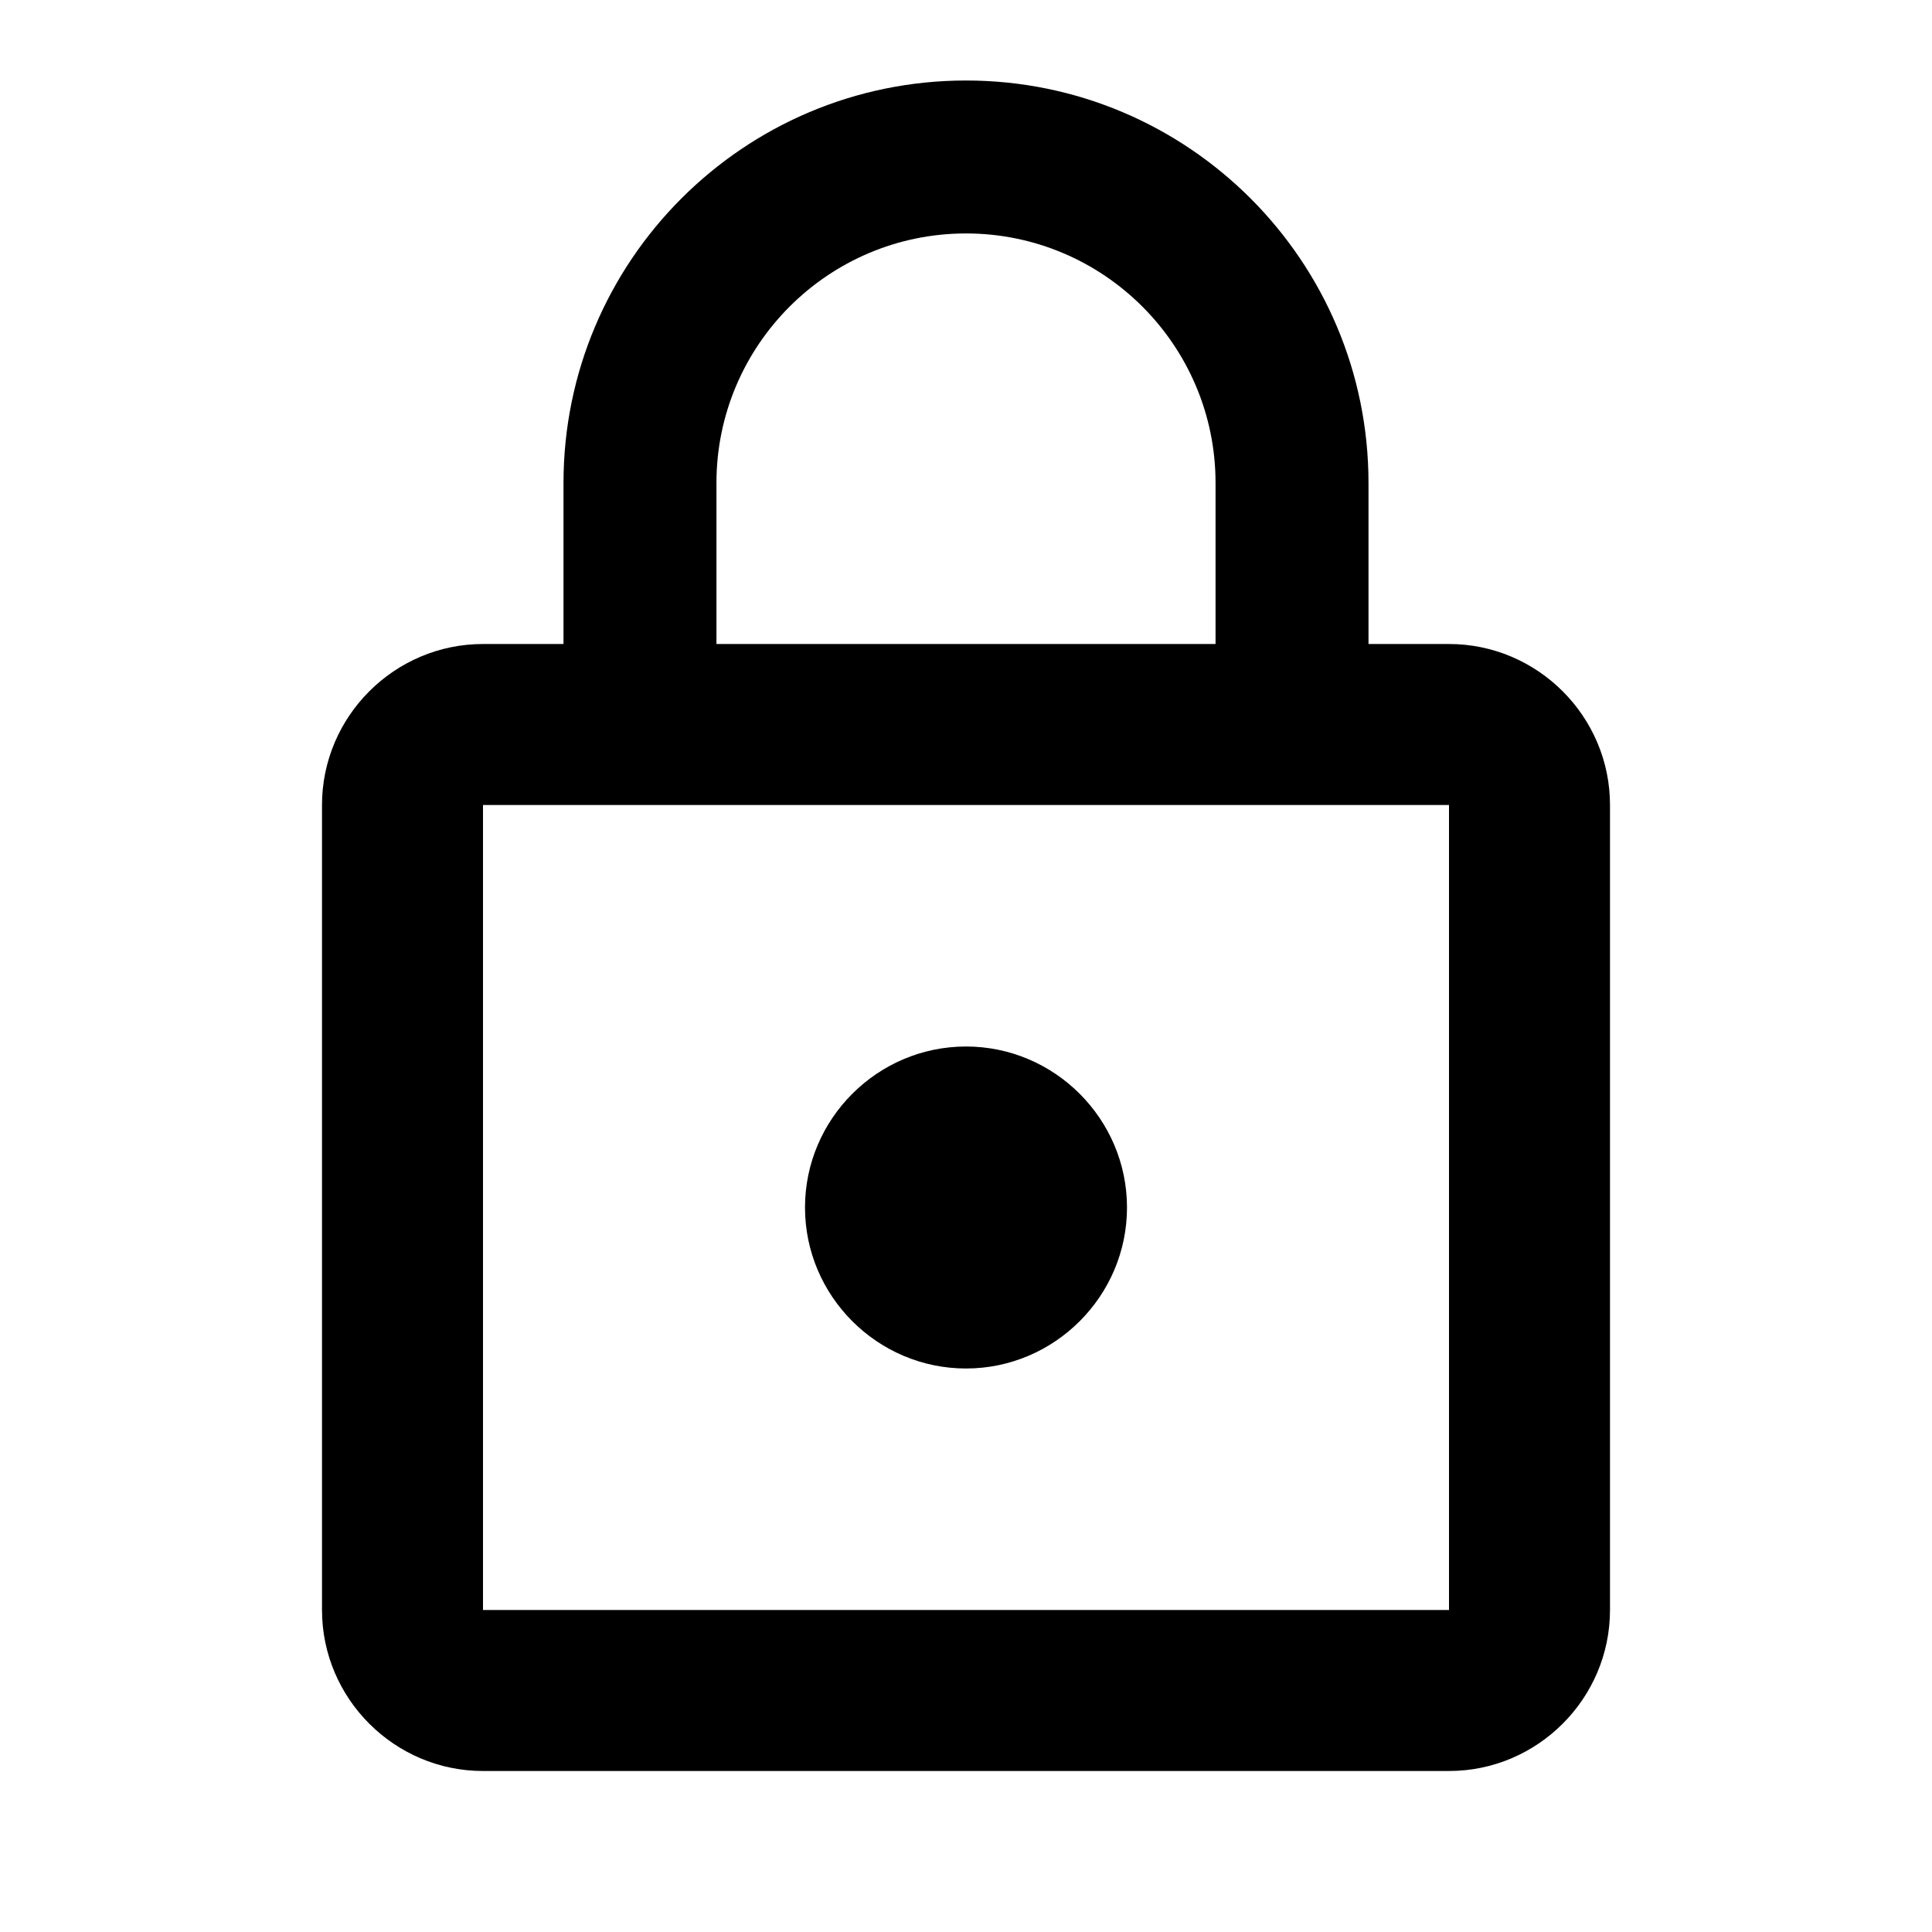
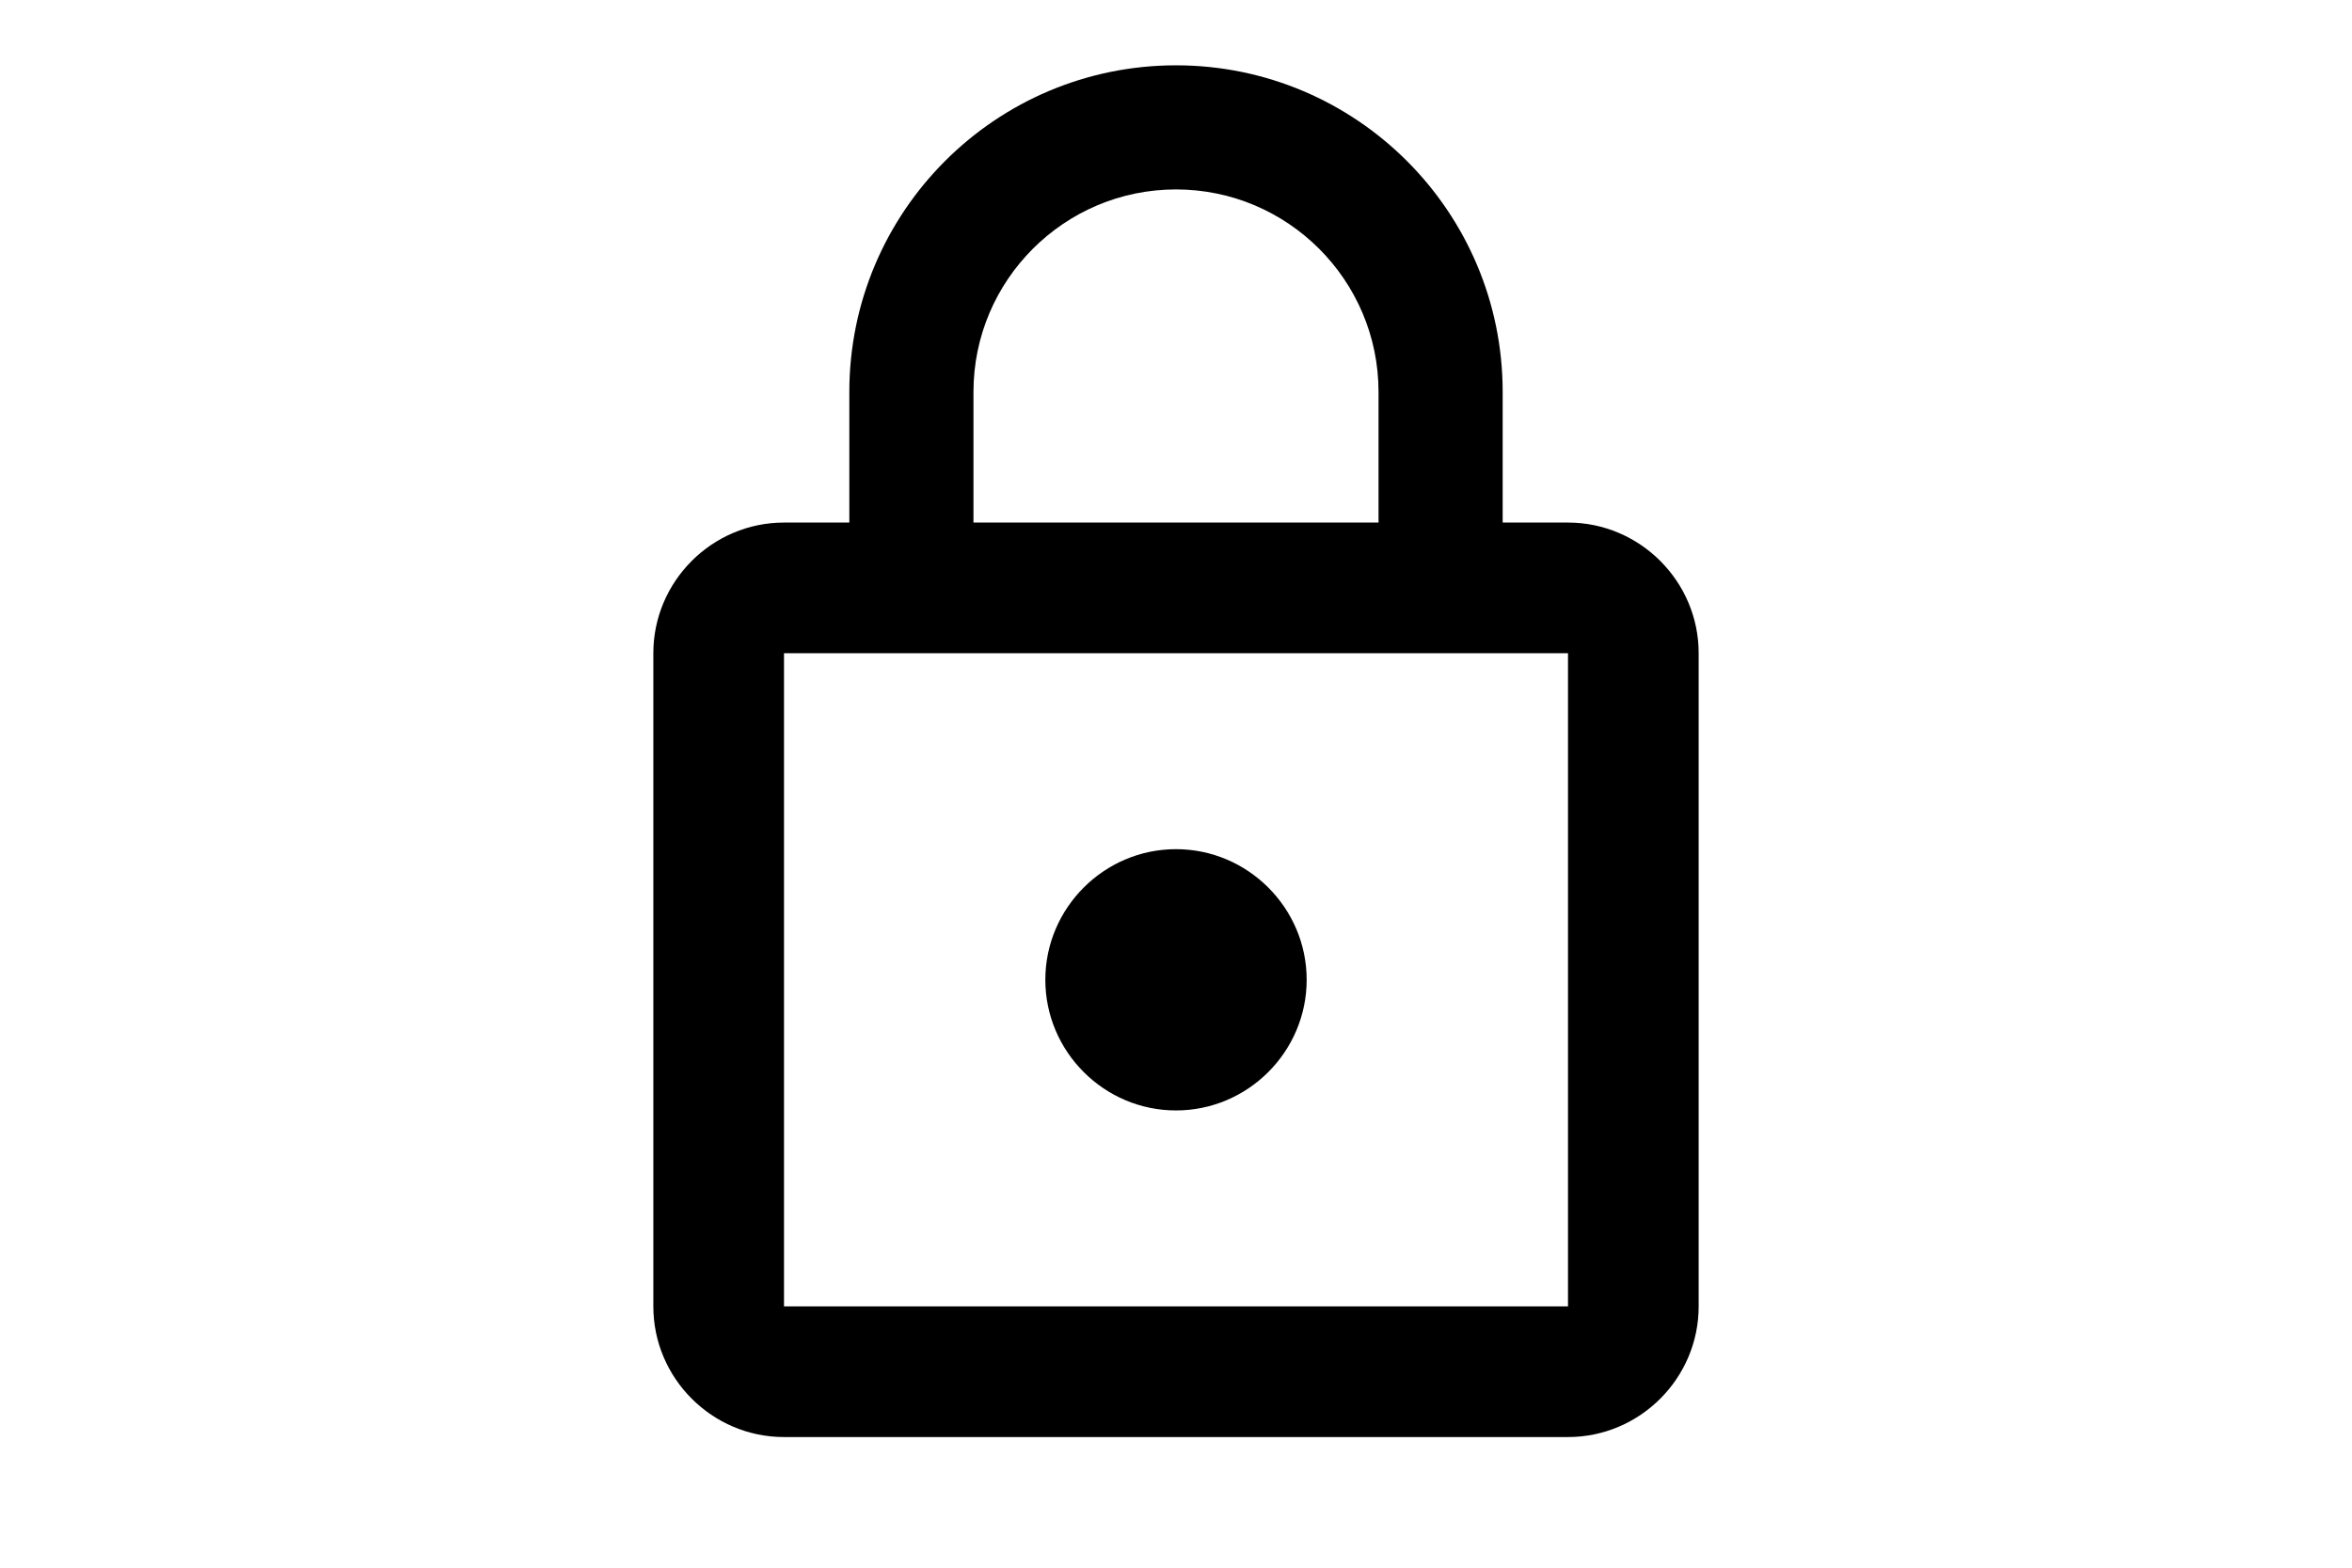
- <svg xmlns="http://www.w3.org/2000/svg" xmlns:xlink="http://www.w3.org/1999/xlink" fill="#000000" height="24" viewBox="0 0 24 24" width="24">
+ <svg xmlns="http://www.w3.org/2000/svg" xmlns:xlink="http://www.w3.org/1999/xlink" fill="#000000" height="16" viewBox="0 0 24 24" width="24">
  <defs>
    <path d="M0 0h24v24H0V0z" id="a" />
  </defs>
  <clipPath id="b">
    <use overflow="visible" xlink:href="#a" />
  </clipPath>
  <path clip-path="url(#b)" d="M12 17c1.1 0 2-.9 2-2s-.9-2-2-2-2 .9-2 2 .9 2 2 2zm6-9h-1V6c0-2.76-2.24-5-5-5S7 3.24 7 6v2H6c-1.1 0-2 .9-2 2v10c0 1.1.9 2 2 2h12c1.1 0 2-.9 2-2V10c0-1.1-.9-2-2-2zM8.9 6c0-1.71 1.39-3.1 3.1-3.1s3.1 1.39 3.1 3.1v2H8.9V6zM18 20H6V10h12v10z" />
</svg>
